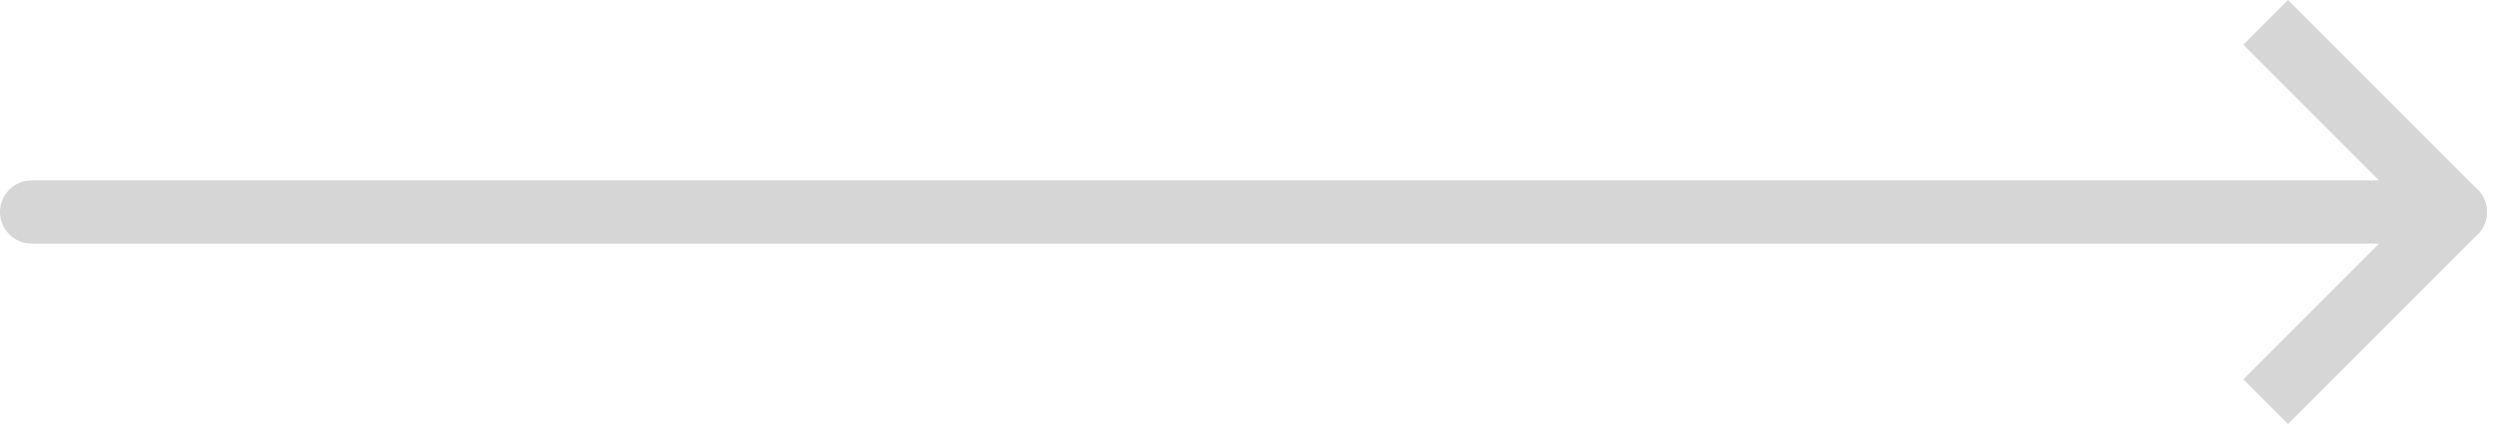
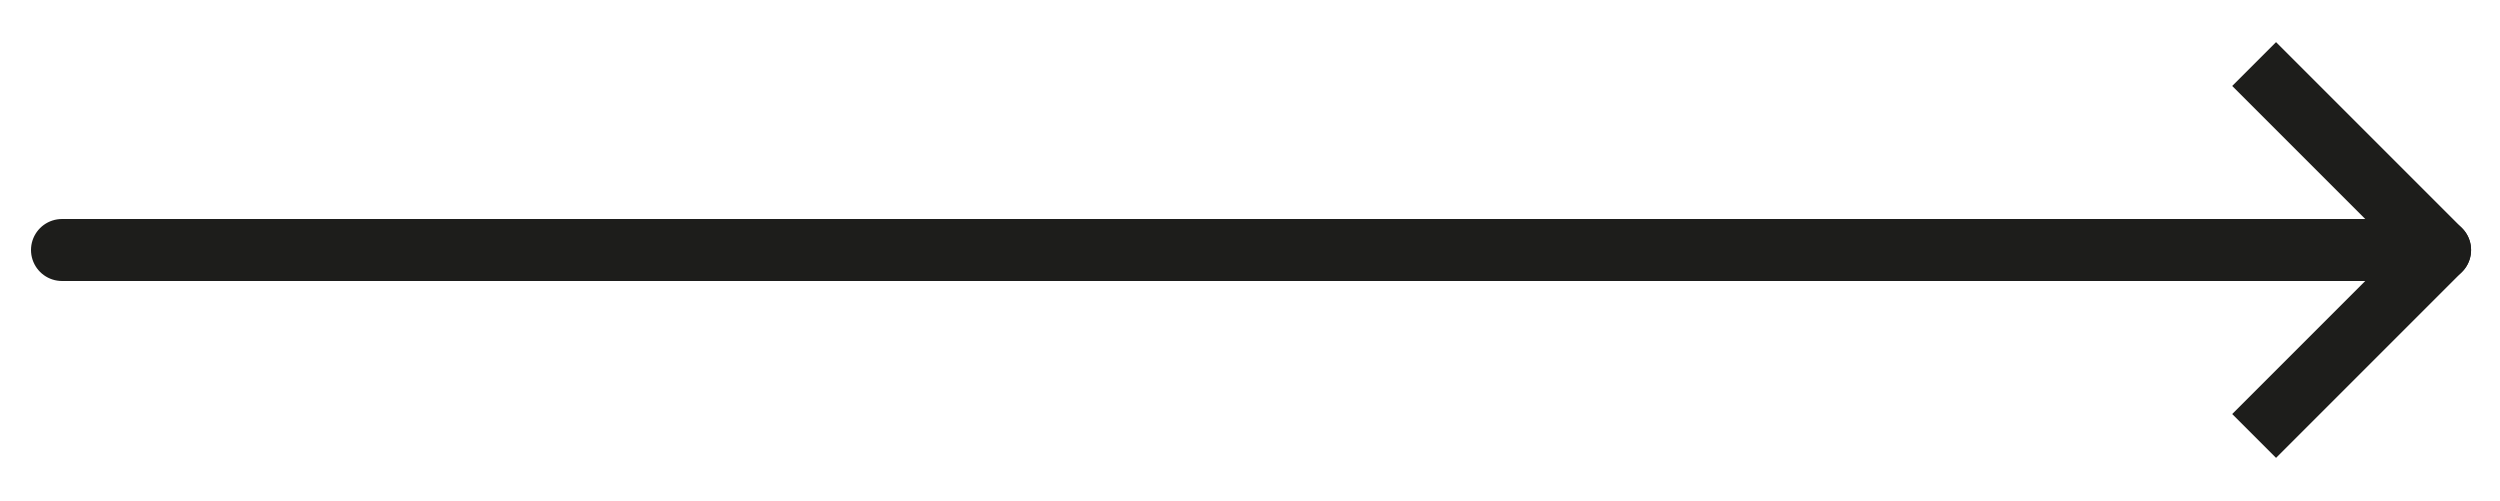
- <svg xmlns="http://www.w3.org/2000/svg" viewBox="0 0 118.681 20.128">
-   <g id="Group_2184" data-name="Group 2184" transform="translate(-421.229 -715.936)">
-     <path id="Path_1" data-name="Path 1" d="M960,343.873V228.814" transform="translate(766.602 -234) rotate(90)" fill="none" stroke="#d6d6d6" stroke-linecap="round" stroke-linejoin="round" stroke-width="3" />
-     <path id="Path_2" data-name="Path 2" d="M0,0H12.733V12.733" transform="translate(528.785 716.997) rotate(45)" fill="none" stroke="#d6d6d6" stroke-linejoin="round" stroke-width="3" />
+ <svg xmlns="http://www.w3.org/2000/svg" version="1.1" id="Layer_1" x="0px" y="0px" viewBox="0 0 121 24.2" style="enable-background:new 0 0 121 24.2;" xml:space="preserve">
+   <style type="text/css">
+ 	.st0{fill:none;stroke:#1D1D1B;stroke-width:3;stroke-linecap:round;stroke-linejoin:round;}
+ 	.st1{fill:none;stroke:#1D1D1B;stroke-width:3;stroke-linejoin:round;}
+ </style>
+   <g id="Group_2184">
+     <path id="Path_1" class="st0" d="M3,12.1h115.1" />
+     <path id="Path_2" class="st1" d="M109.1,3.1l9,9l-9,9" />
  </g>
</svg>
